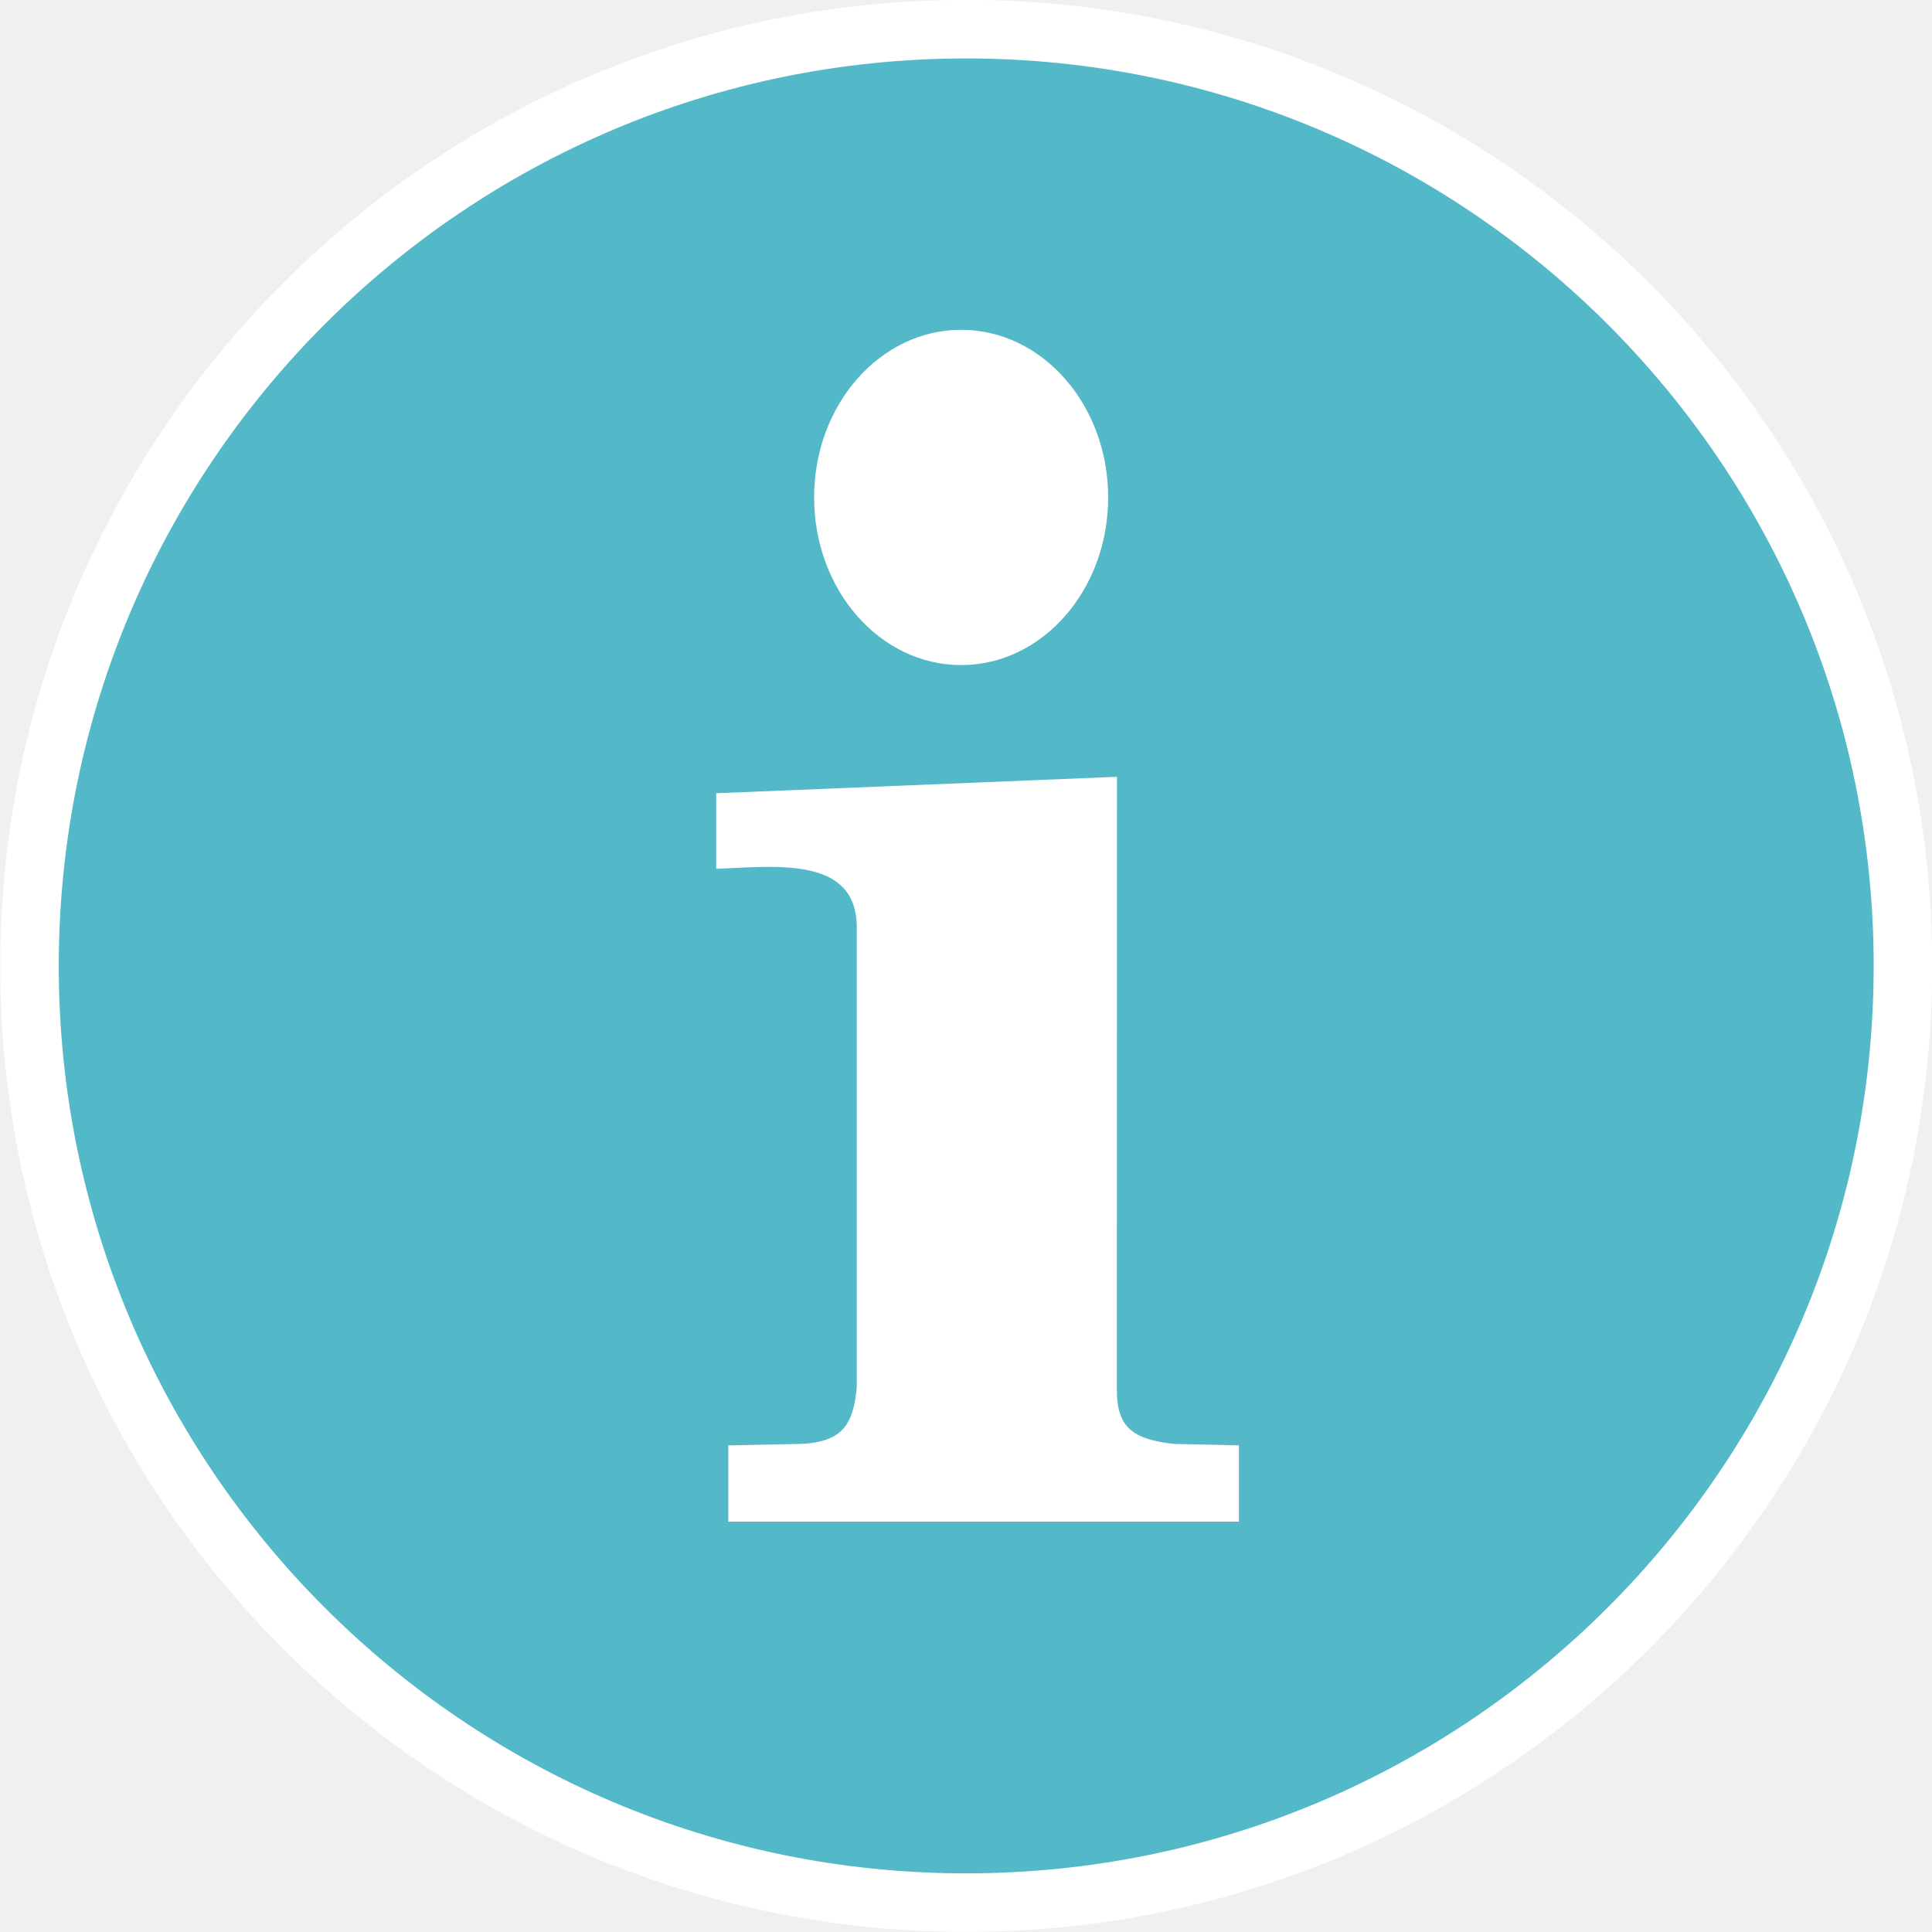
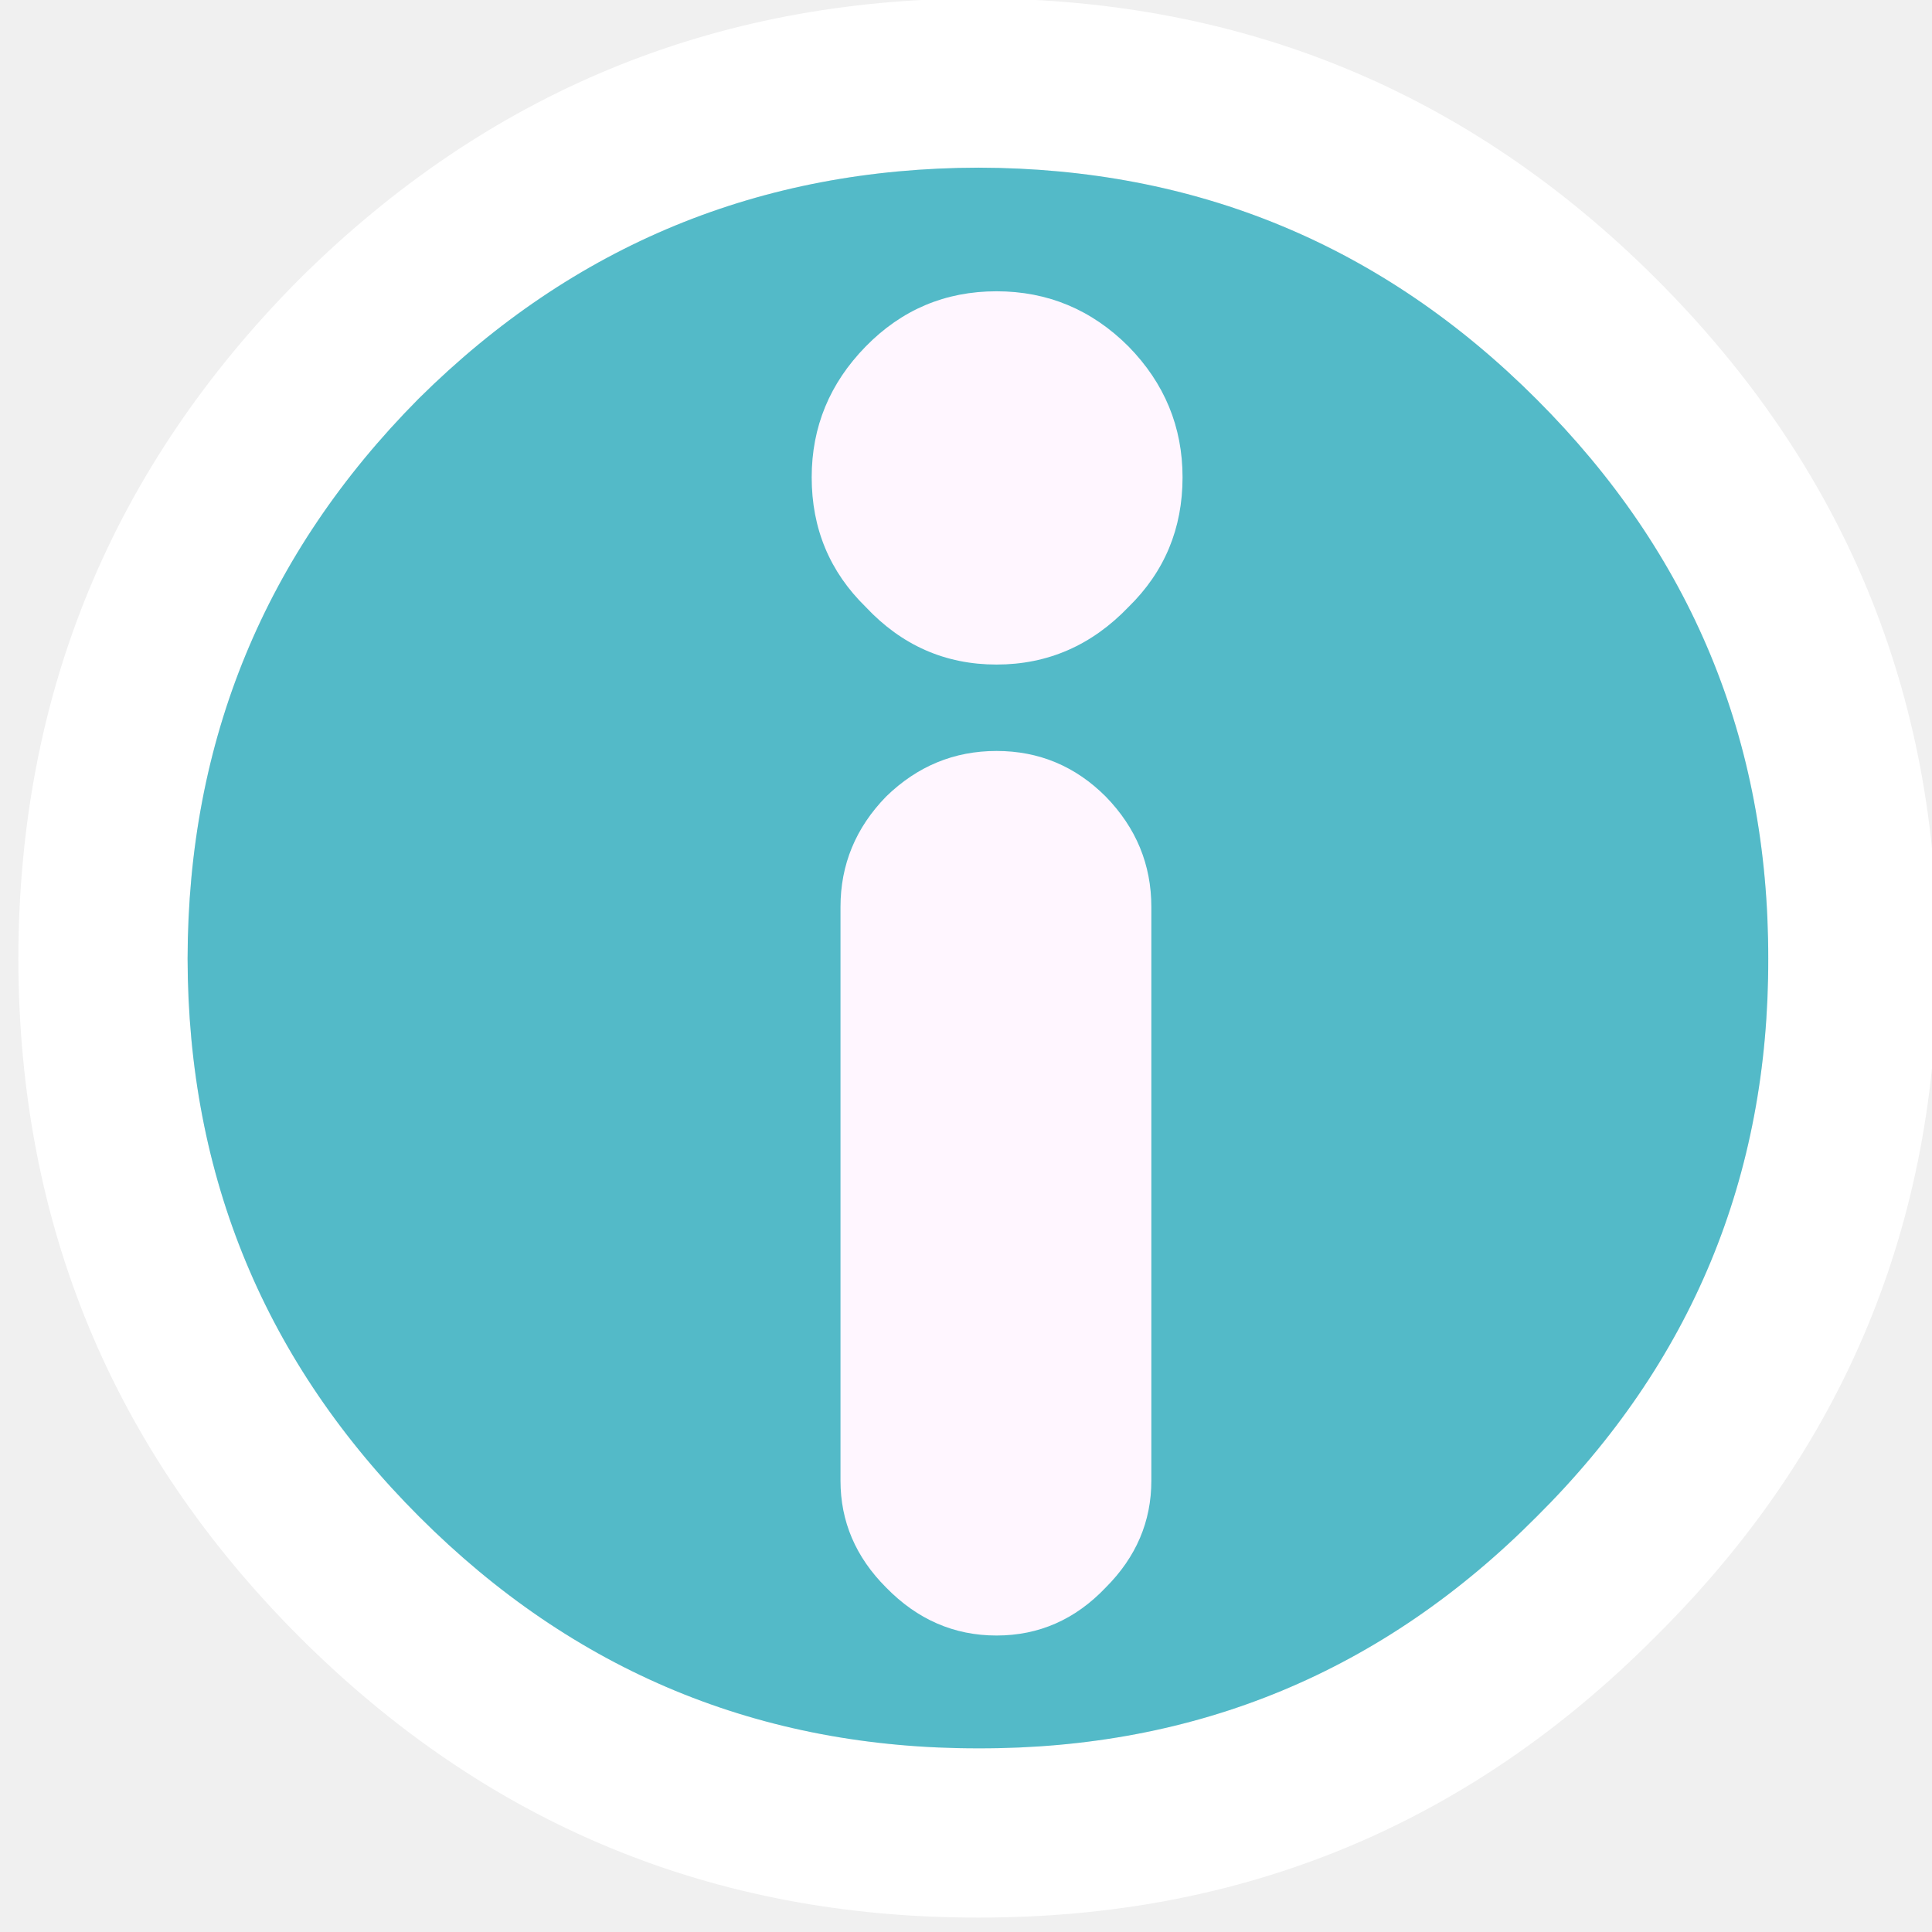
- <svg xmlns="http://www.w3.org/2000/svg" width="66" height="66" id="svg4211" version="1.1">
-   <defs id="defs4213" />
-   <g id="layer1" transform="translate(-341.9925,-499.3655)">
-     <path style="fill:#53b9c9;fill-opacity:1;stroke:#ffffff;stroke-width:2;stroke-linecap:round;stroke-miterlimit:4;stroke-dasharray:none;stroke-opacity:1" d="m 374.997,500.362 c -17.664,0 -31.997,14.339 -31.997,32.003 0,17.664 14.333,31.997 31.997,31.997 17.664,0 32.003,-14.333 32.003,-31.997 0,-17.664 -14.339,-32.003 -32.003,-32.003 z" id="path3726" />
-     <path style="fill:#ffffff;stroke-width:0.58;fill-opacity:1" id="path4" d="m 379.849,516.359 a 5.022,5.726 0 1 1 -10.045,0 5.022,5.726 0 1 1 10.045,0 z" />
-     <path style="fill:#ffffff;stroke-width:0.477;fill-opacity:1" id="path6" d="m 380.147,546.747 c -0.031,1.389 0.541,1.781 1.932,1.944 l 2.236,0.051 v 2.606 h -17.443 v -2.606 l 2.457,-0.051 c 1.469,-0.051 1.822,-0.702 1.932,-1.944 v -15.682 c 0.016,-2.483 -2.811,-2.093 -4.802,-2.019 v -2.582 l 13.69,-0.562" />
+ <svg xmlns="http://www.w3.org/2000/svg" xmlns:xlink="http://www.w3.org/1999/xlink" version="1.1" preserveAspectRatio="none" x="0px" y="0px" width="97px" height="97px" viewBox="0 0 97 97">
+   <defs>
+     <g id="Symbol_13_copy_2_0_Layer1_0_FILL">
+       <path fill="#FFFFFF" stroke="none" d=" M 76.4 36.45 Q 76.43 19.887 64.7 8.15 53.015 -3.528 36.45 -3.55 19.901 -3.526 8.15 8.15 L 8.15 8.15 Q -3.526 19.901 -3.55 36.45 -3.528 53.015 8.15 64.7 19.887 76.43 36.45 76.4 52.998 76.419 64.65 64.7 L 64.7 64.65 Q 76.419 52.998 76.4 36.45 M 59.7 13.15 Q 69.37 22.813 69.35 36.45 69.381 50.084 59.7 59.7 L 59.7 59.7 Q 50.084 69.381 36.45 69.35 22.813 69.37 13.15 59.7 3.527 50.085 3.5 36.45 3.526 22.817 13.1 13.15 L 13.15 13.1 Q 22.817 3.526 36.45 3.5 50.085 3.527 59.7 13.15 Z" />
+       <path fill="#53BAC8" stroke="none" d=" M 69.35 36.45 Q 69.37 22.813 59.7 13.15 50.085 3.527 36.45 3.5 22.817 3.526 13.15 13.1 L 13.1 13.15 Q 3.526 22.817 3.5 36.45 3.527 50.085 13.15 59.7 22.813 69.37 36.45 69.35 50.084 69.381 59.7 59.7 L 59.7 59.7 Q 69.381 50.084 69.35 36.45 Z" />
+     </g>
+     <g id="Symbol_13_copy_2_0_Layer0_0_FILL">
+       <path fill="#FFF6FF" stroke="none" d=" M 44.95 16.4 Q 44.95 13.25 42.7 10.95 40.4 8.65 37.2 8.65 34 8.65 31.75 10.95 29.5 13.25 29.5 16.4 29.5 19.6 31.75 21.8 34 24.2 37.2 24.2 40.4 24.2 42.7 21.8 44.95 19.6 44.95 16.4 M 43.65 34.3 Q 43.65 31.65 41.75 29.7 39.85 27.8 37.2 27.8 34.55 27.8 32.6 29.7 30.7 31.65 30.7 34.3 L 30.7 58.2 Q 30.7 60.75 32.6 62.65 34.55 64.65 37.2 64.65 39.85 64.65 41.75 62.65 43.65 60.75 43.65 58.2 L 43.65 34.3 Z" />
+     </g>
+   </defs>
+   <g transform="matrix( 1, 0, 0, 1, 1,0) ">
+     <g transform="matrix( 1.20517, 0, 0, 1.20517, 4.2,4.2) ">
+       <g transform="matrix( 1, 0, 0, 1, 0,0) ">
+         <use xlink:href="#Symbol_13_copy_2_0_Layer1_0_FILL" />
+       </g>
+       <g transform="matrix( 1, 0, 0, 1, 0,0) ">
+         <use xlink:href="#Symbol_13_copy_2_0_Layer0_0_FILL" />
+       </g>
+     </g>
  </g>
</svg>
